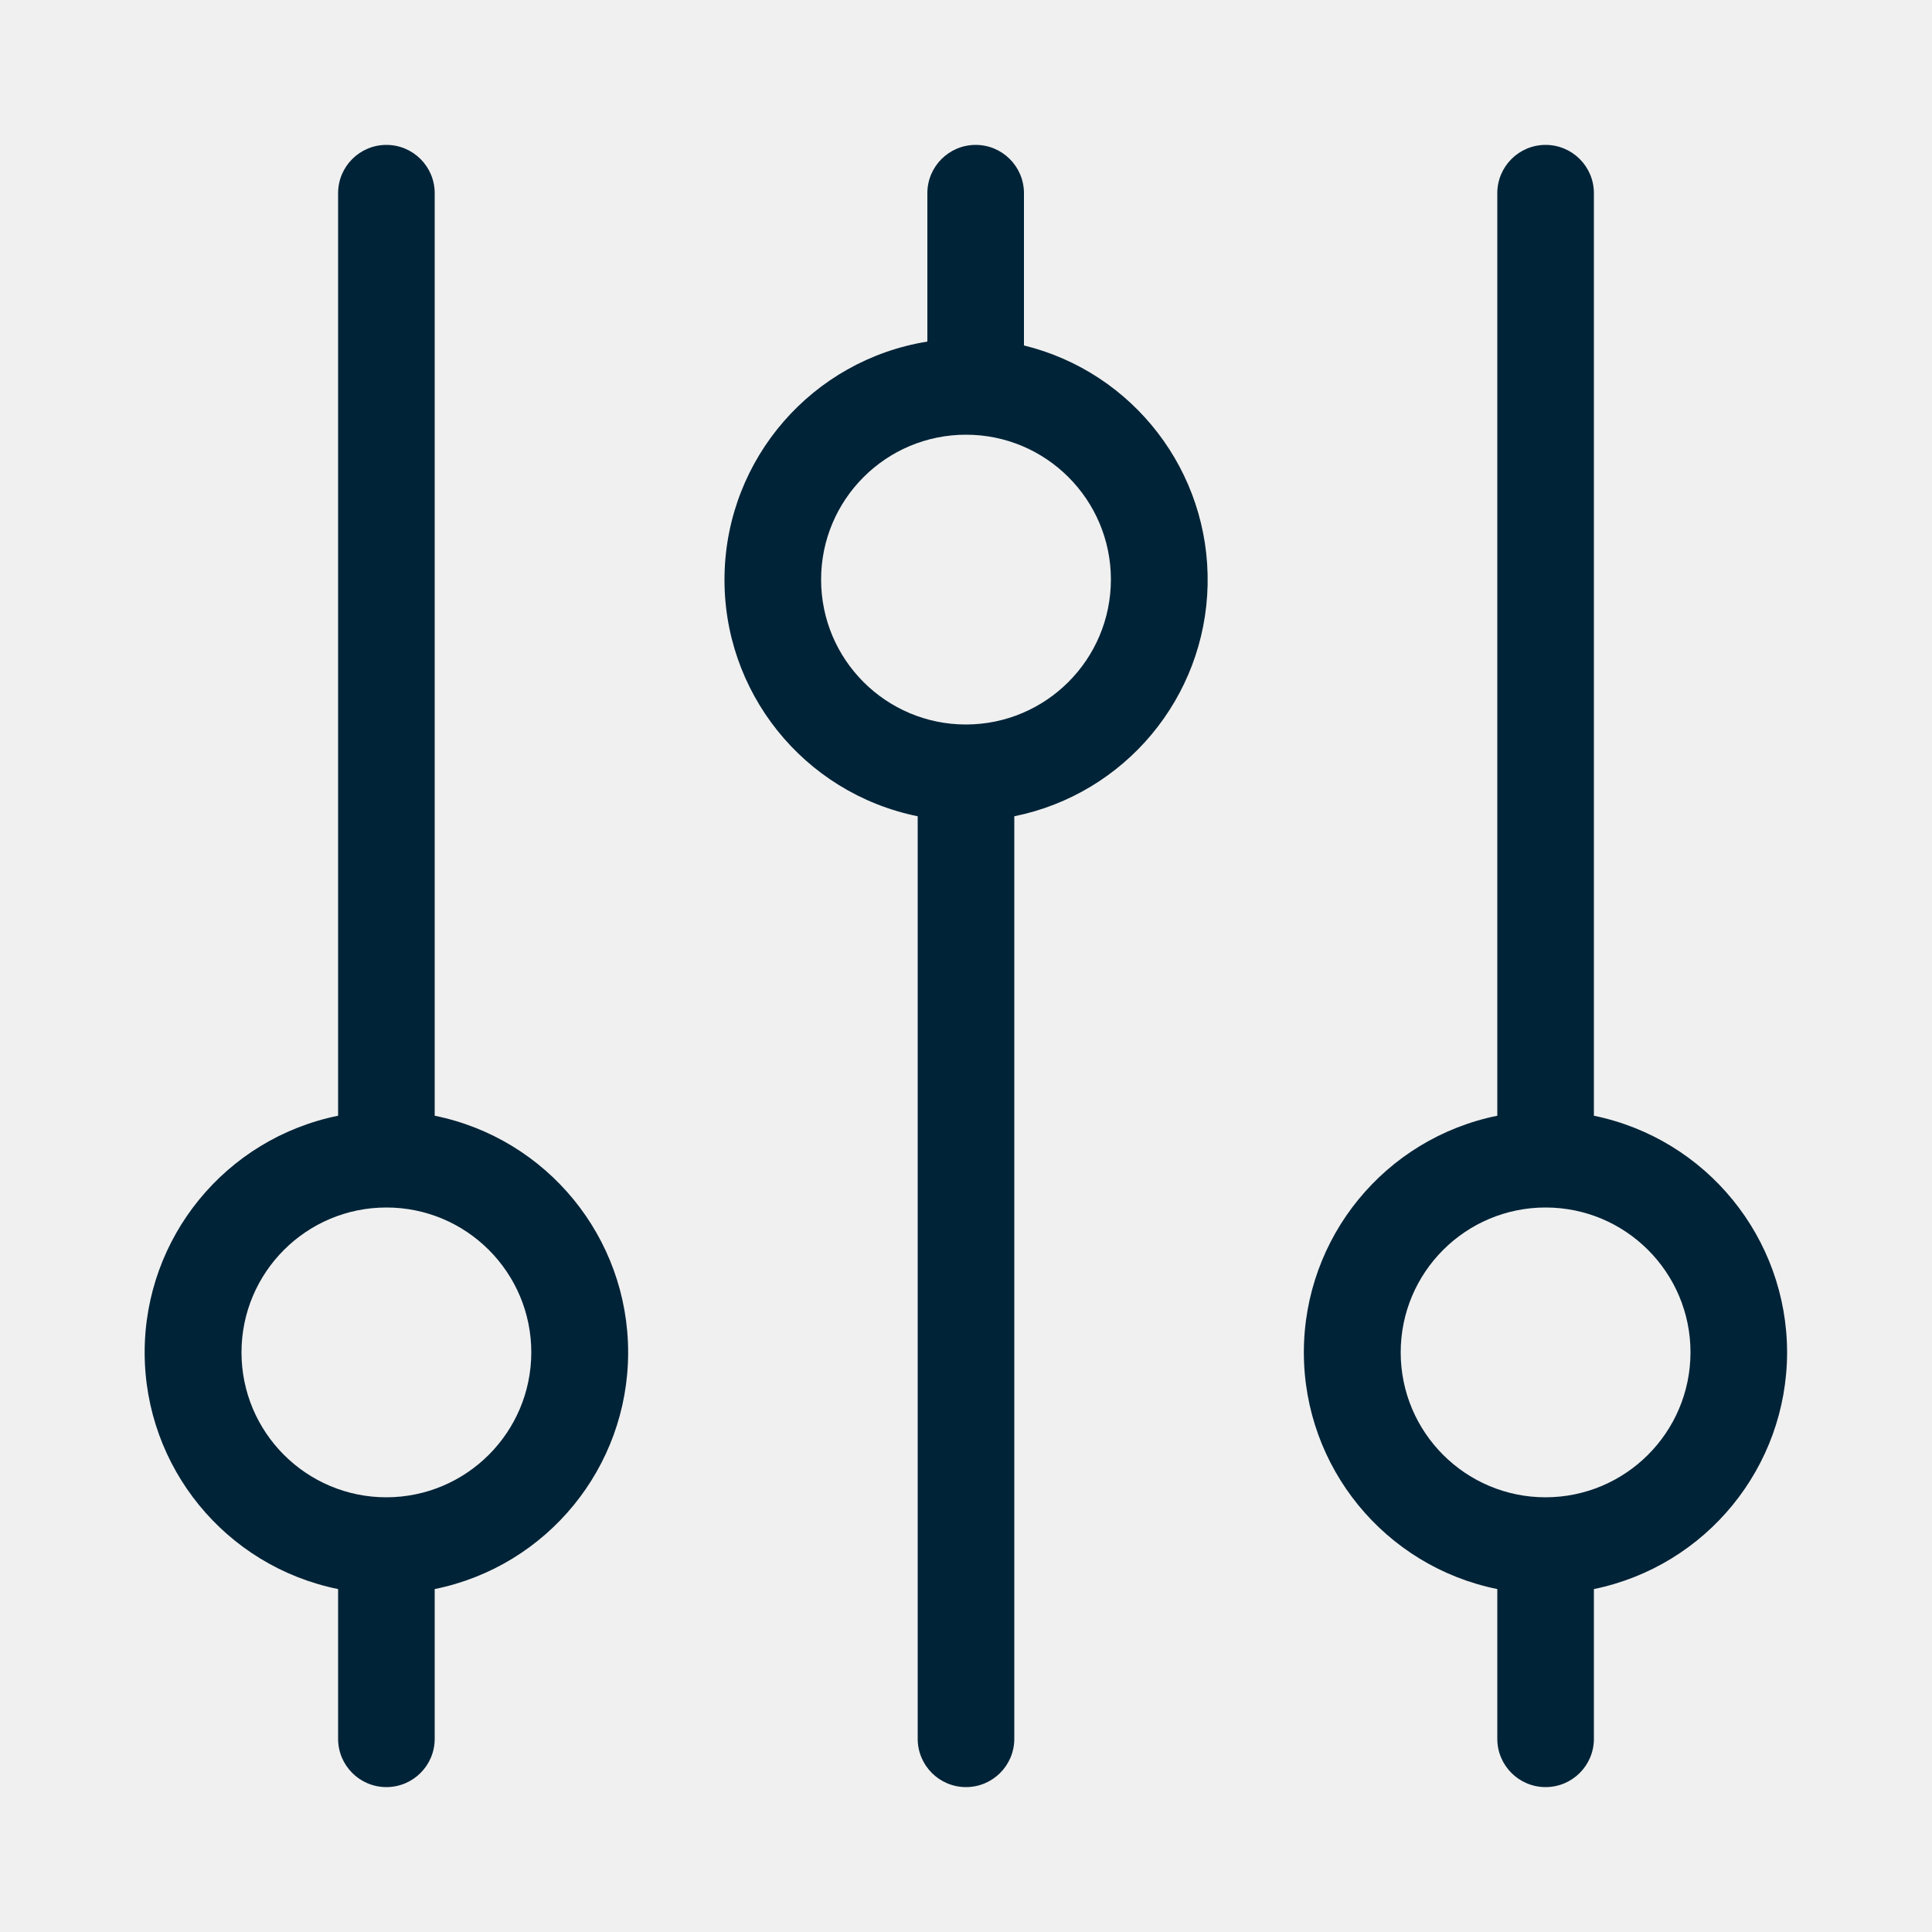
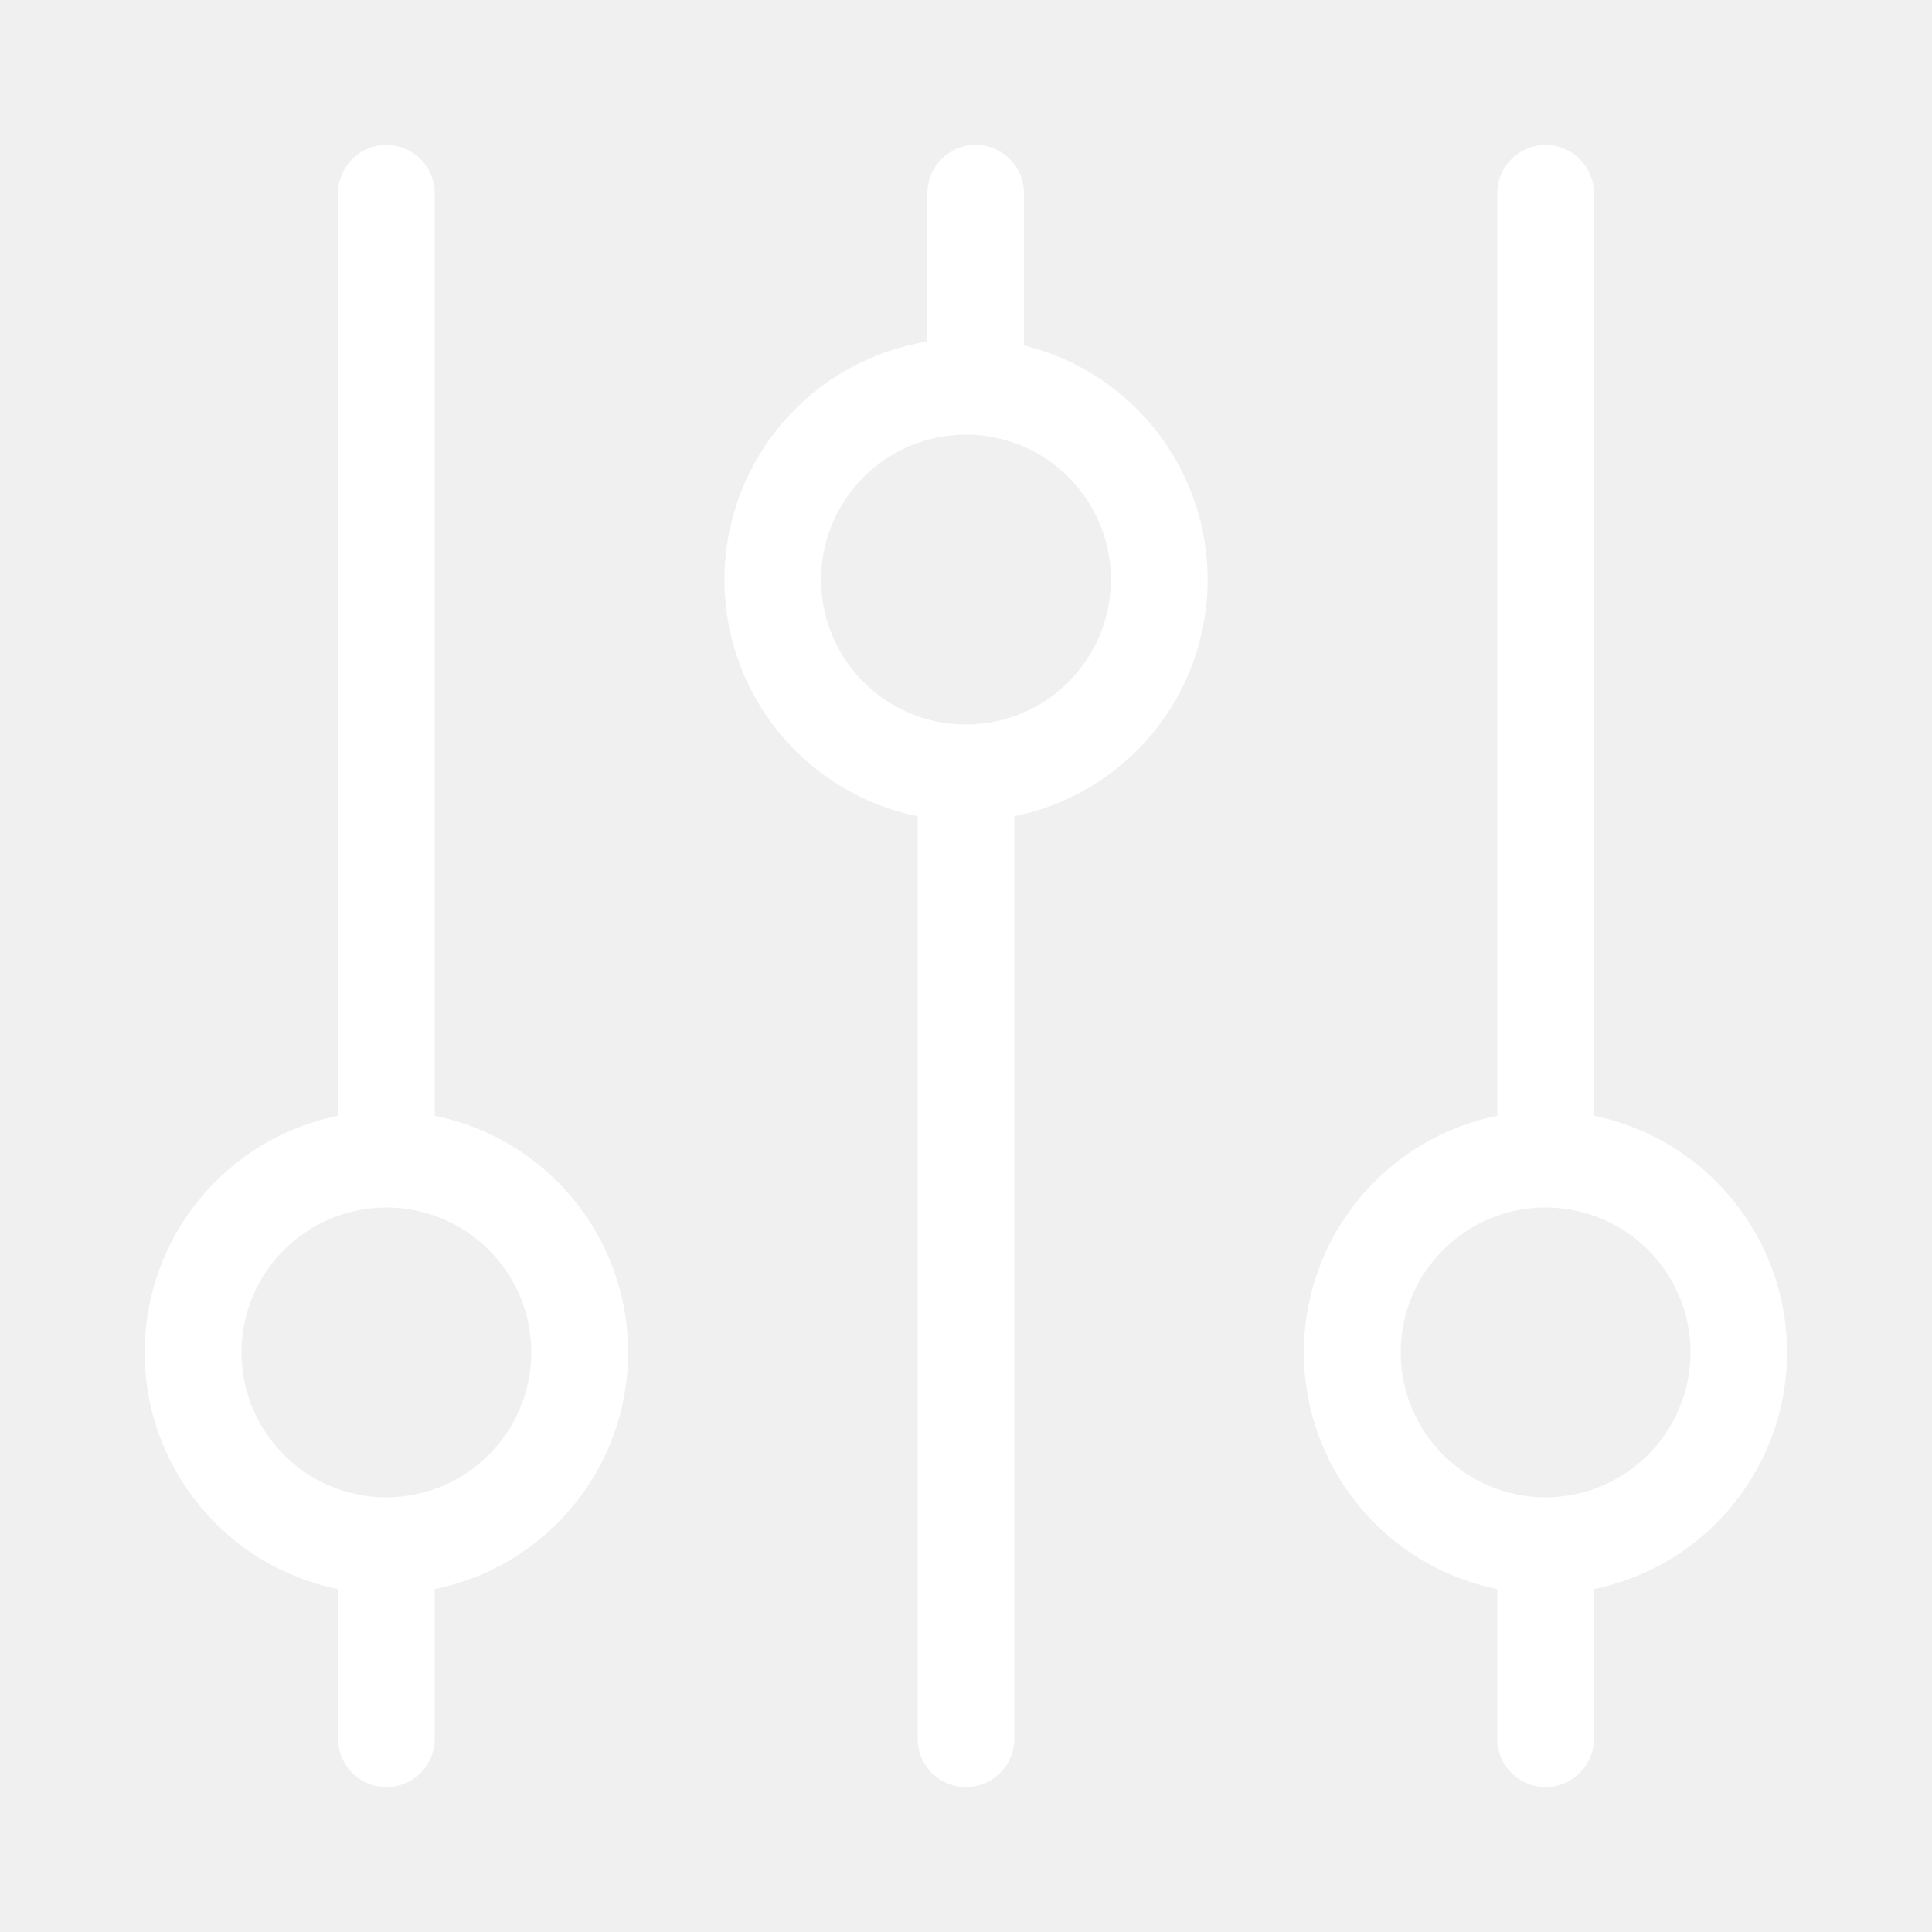
- <svg xmlns="http://www.w3.org/2000/svg" height="100px" width="100px" fill="#002337" data-name="Layer 1" viewBox="0 0 100 100" x="0px" y="0px">
+ <svg xmlns="http://www.w3.org/2000/svg" height="100px" width="100px" fill="#ffffff" data-name="Layer 1" viewBox="0 0 100 100" x="0px" y="0px">
  <path d="M22.5,57.75V10a2.5,2.5,0,1,0-5,0V57.75a12.5,12.5,0,0,0,0,24.5V90a2.5,2.5,0,0,0,5,0V82.25a12.5,12.5,0,0,0,0-24.5ZM20,77.5A7.5,7.5,0,1,1,27.5,70,7.51,7.51,0,0,1,20,77.5Z" />
  <path d="M92.5,70a12.52,12.52,0,0,0-10-12.25V10a2.5,2.5,0,1,0-5,0V57.75a12.5,12.5,0,0,0,0,24.5V90a2.5,2.5,0,1,0,5,0V82.25A12.52,12.52,0,0,0,92.5,70ZM80,77.5A7.5,7.5,0,1,1,87.5,70,7.51,7.51,0,0,1,80,77.5Z" />
  <path d="M53,17.88V10a2.5,2.5,0,1,0-5,0v7.68a12.49,12.49,0,0,0-.5,24.57V90a2.5,2.5,0,1,0,5,0V42.25A12.49,12.49,0,0,0,53,17.88ZM50,37.5A7.5,7.5,0,1,1,57.5,30,7.51,7.51,0,0,1,50,37.5Z" />
</svg>
